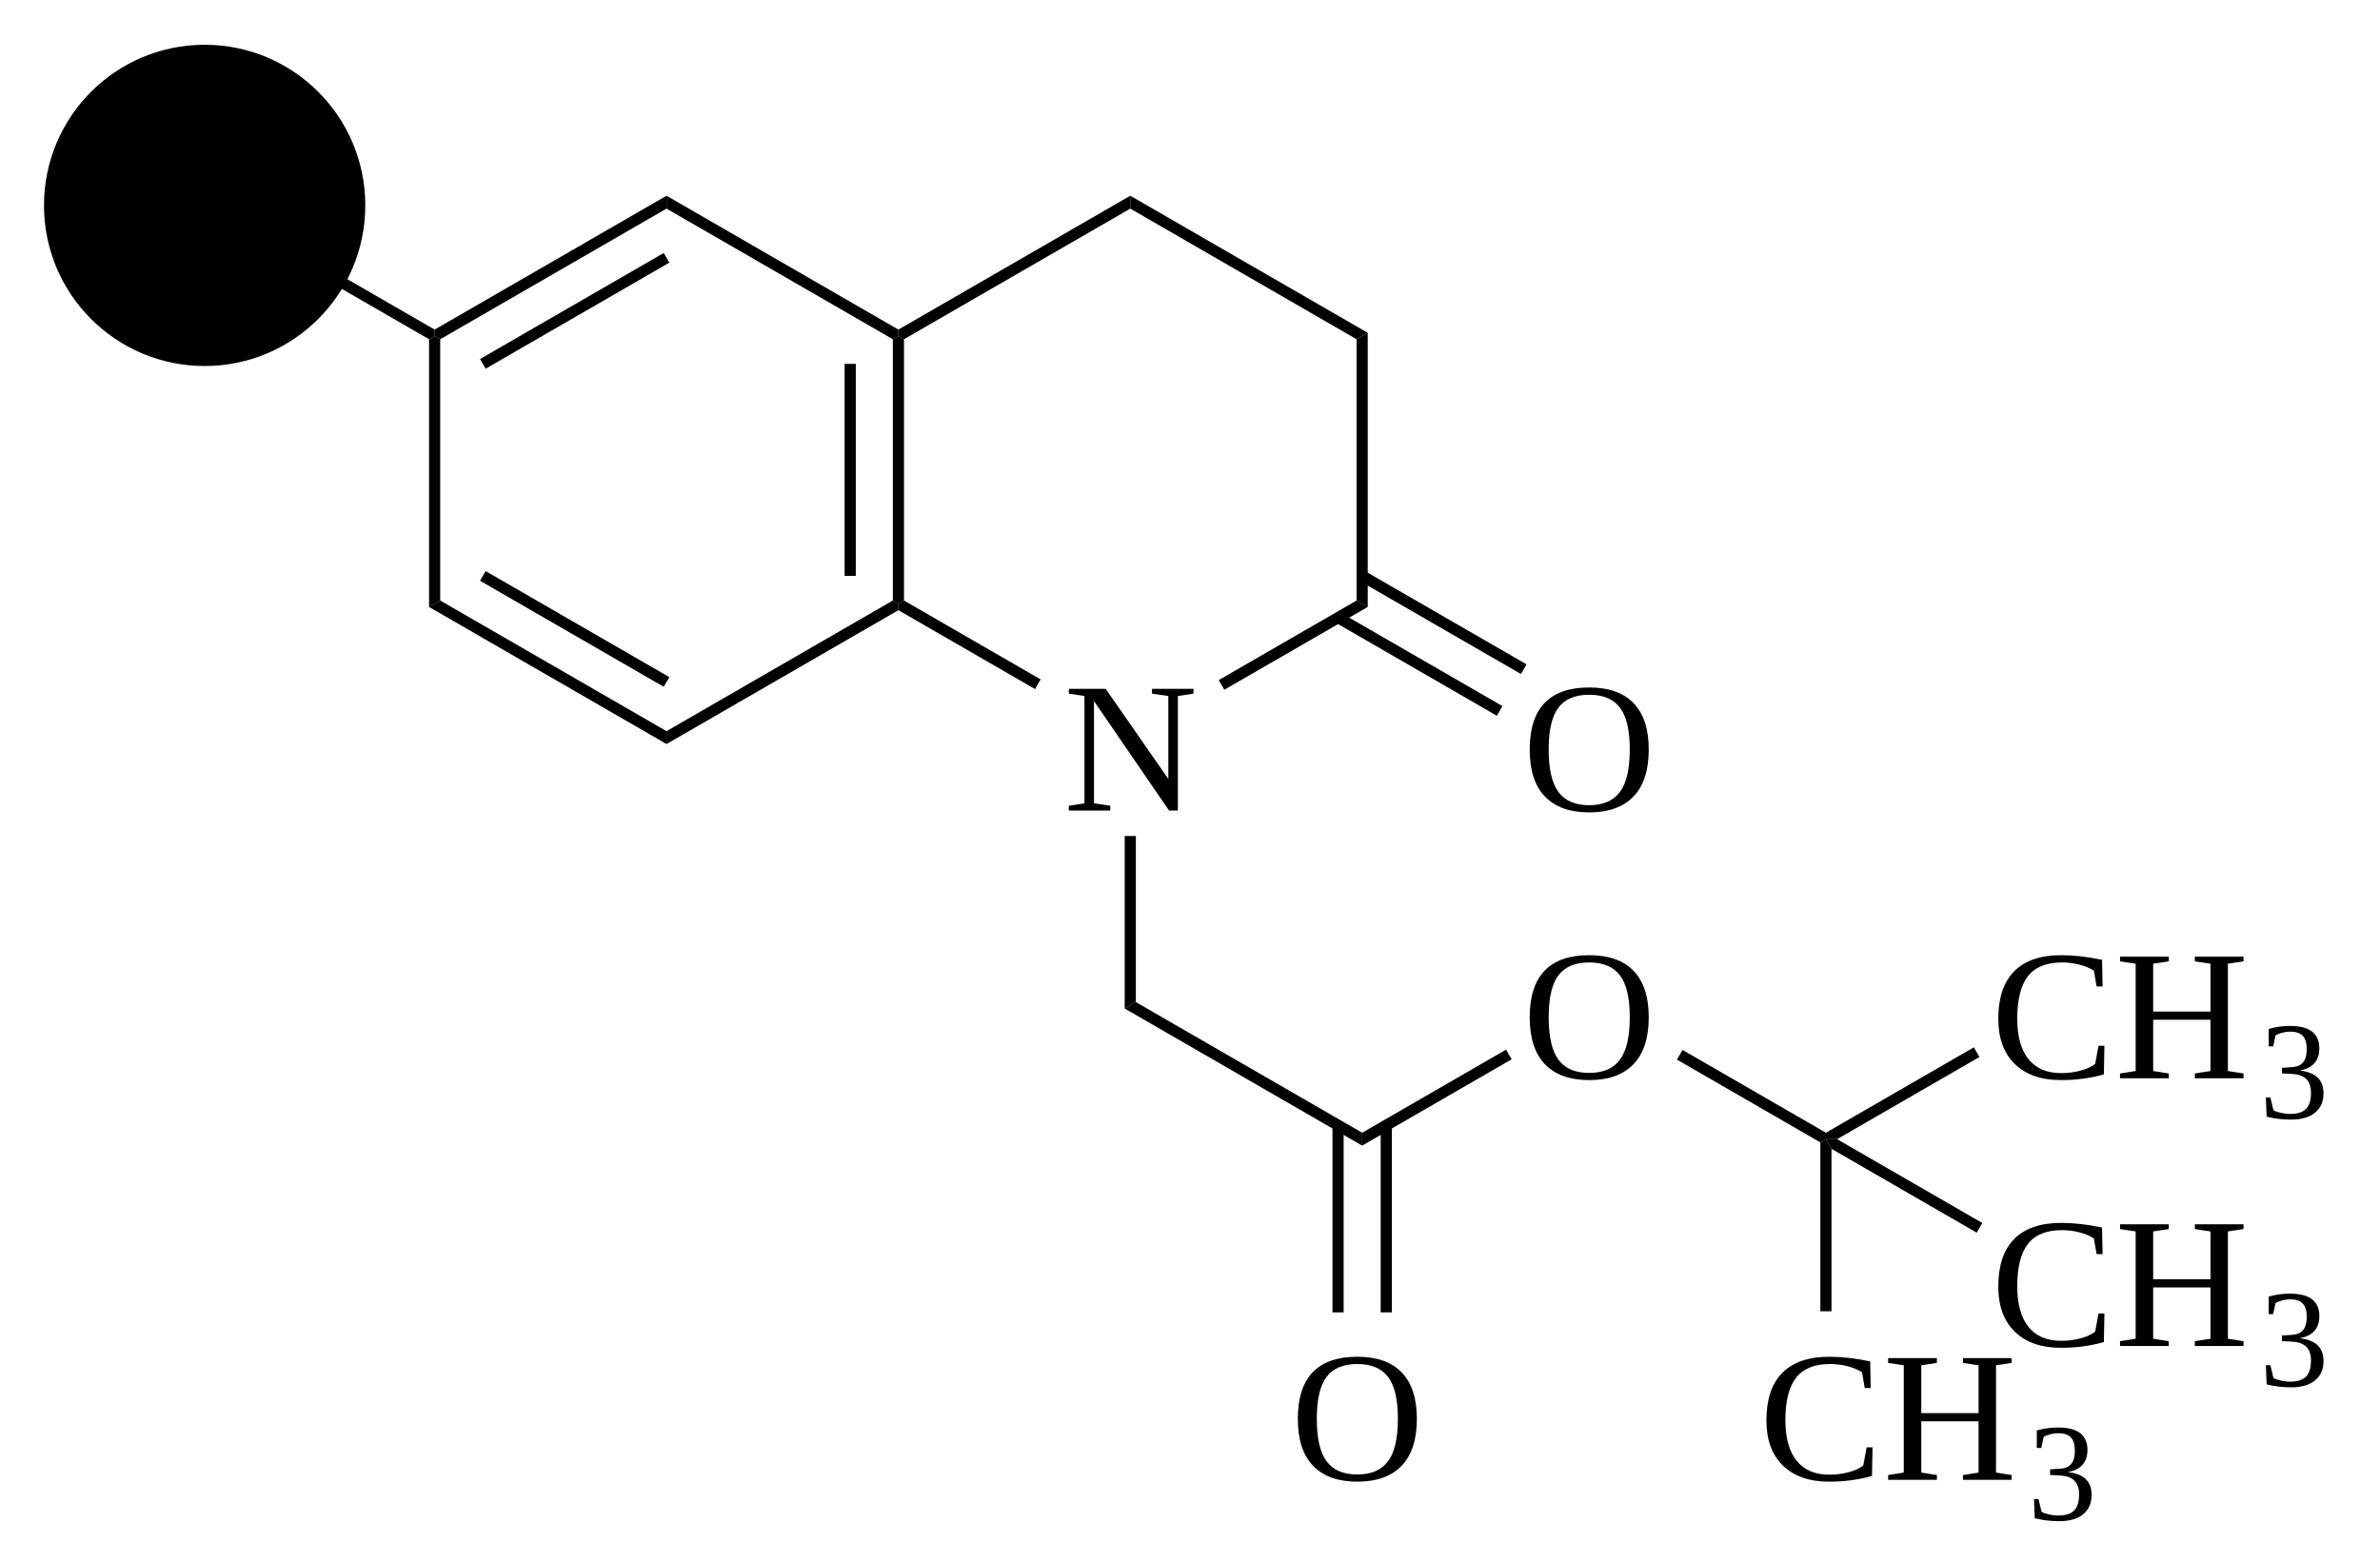
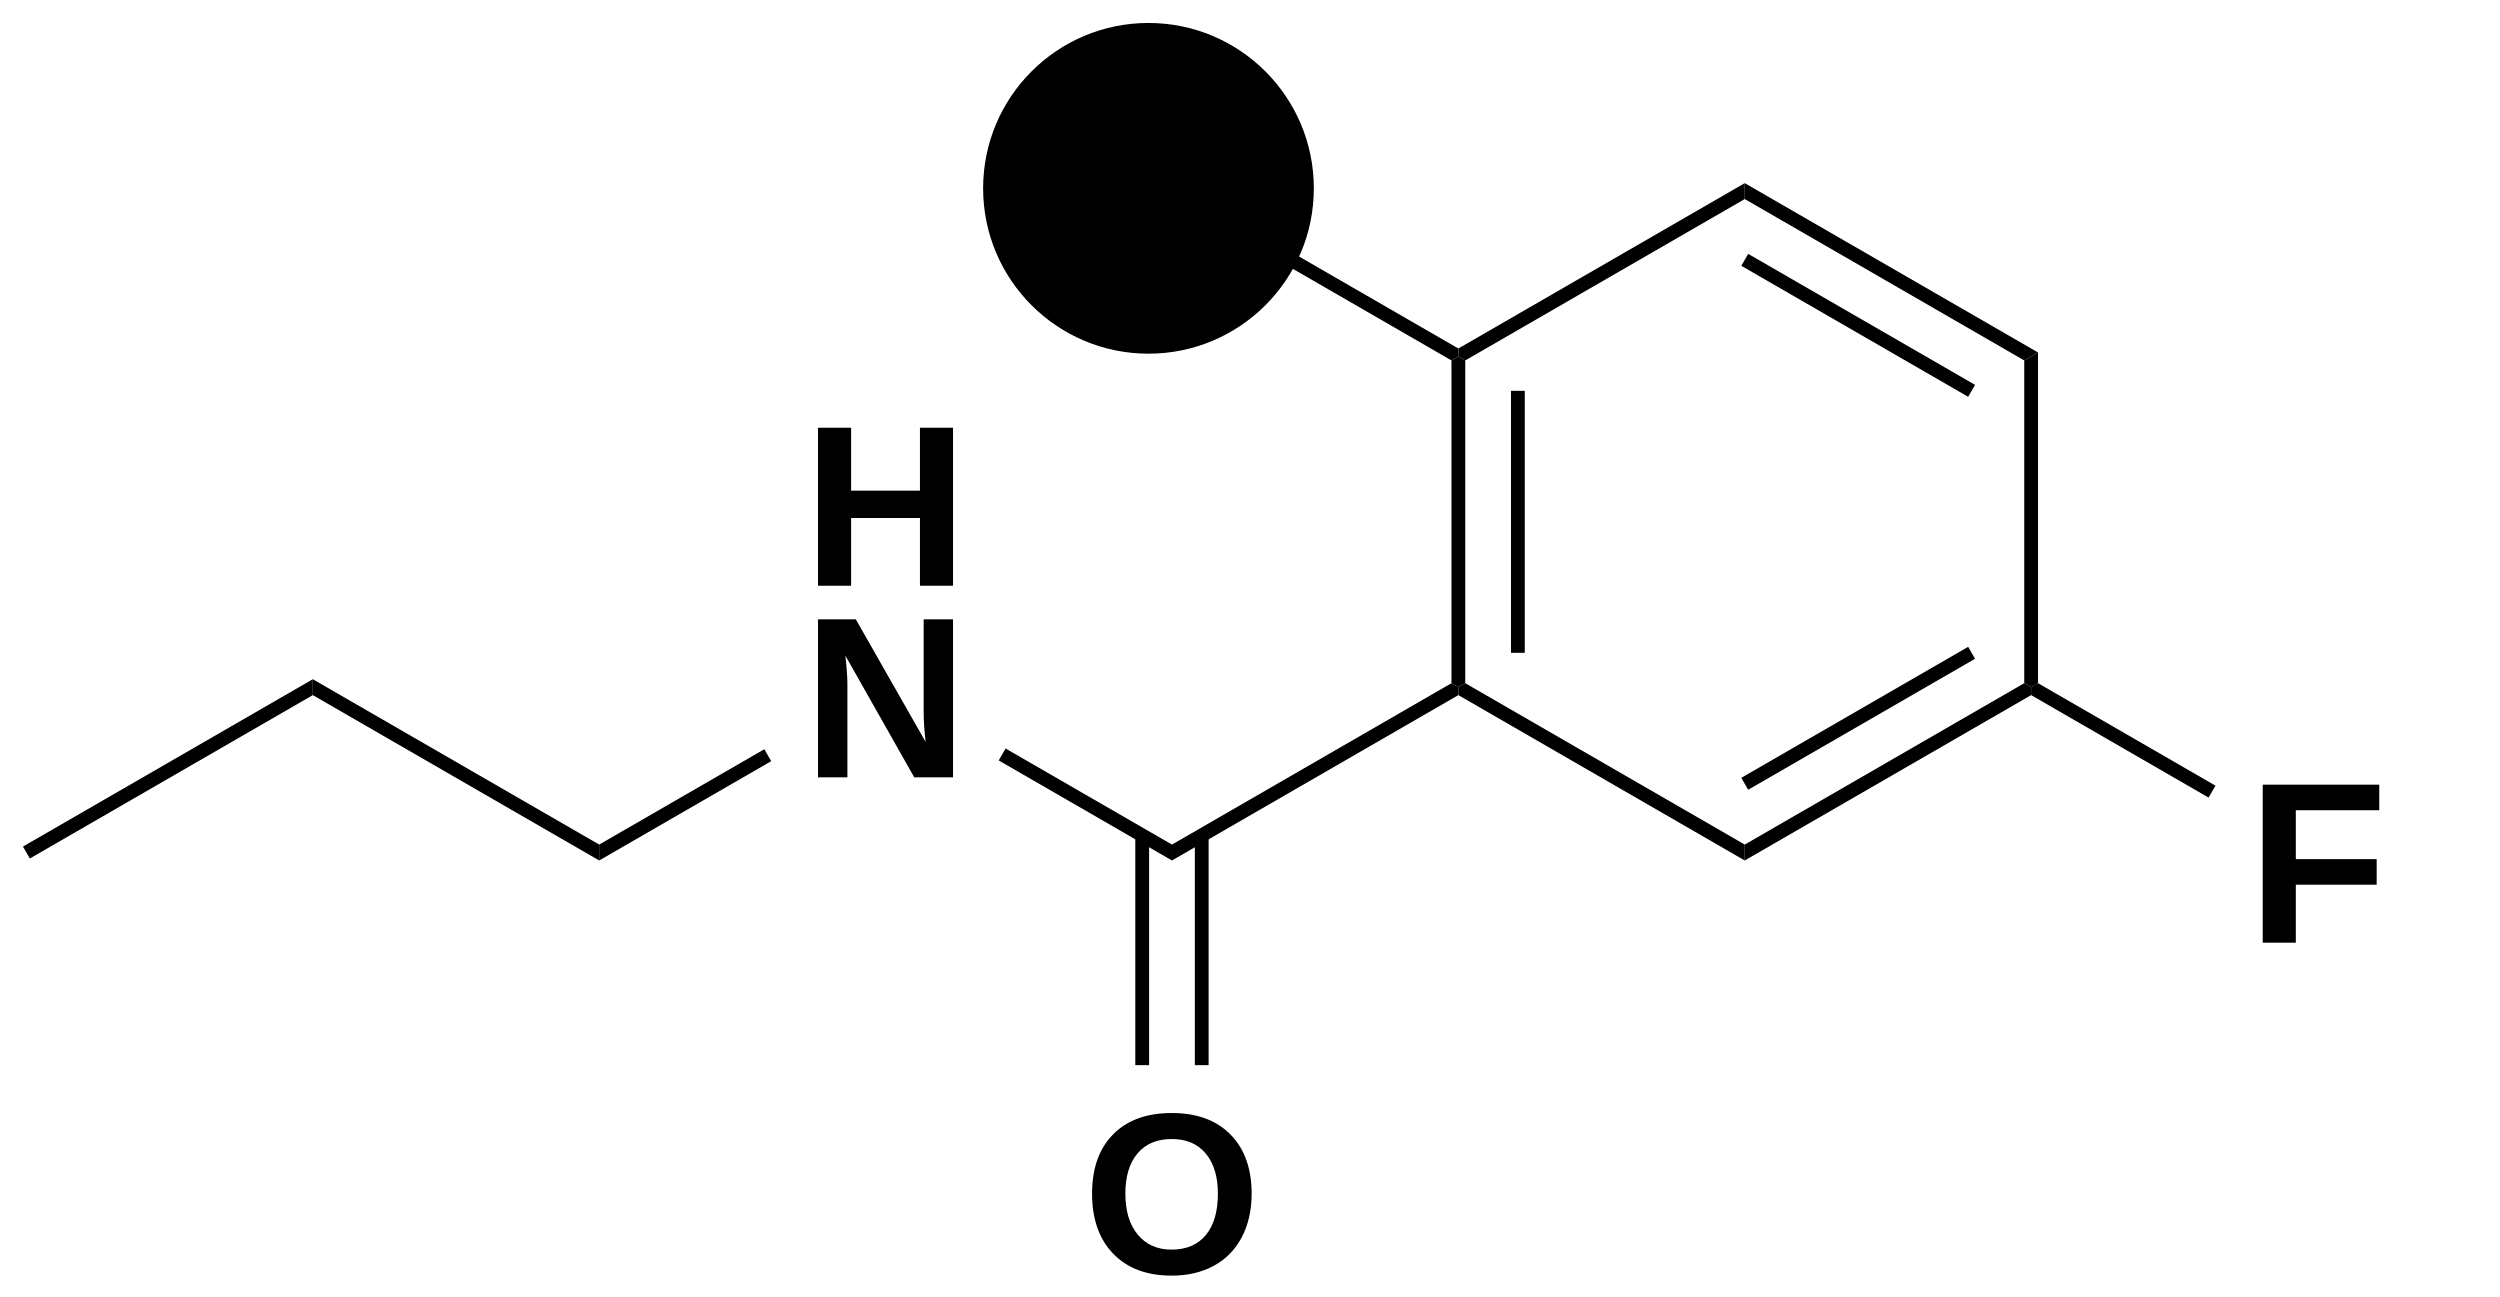
- <svg xmlns="http://www.w3.org/2000/svg" viewBox="0 0 256 168">
-   <text x="0" y="0" transform="matrix(0.1 0 0 0.1 189.179 159.2)" font-size="200px">CH</text>
-   <text x="0" y="0" transform="matrix(0.1 0 0 0.1 218.066 163.5)" font-size="150px">3</text>
-   <text x="0" y="0" transform="matrix(0.1 0 0 0.1 214.121 144.8)" font-size="200px">CH</text>
-   <text x="0" y="0" transform="matrix(0.1 0 0 0.1 243.008 149.1)" font-size="150px">3</text>
-   <text x="0" y="0" transform="matrix(0.1 0 0 0.1 214.121 116)" font-size="200px">CH</text>
-   <text x="0" y="0" transform="matrix(0.1 0 0 0.1 243.008 120.3)" font-size="150px">3</text>
-   <text x="0" y="0" transform="matrix(0.1 0 0 0.1 163.72 116)" font-size="200px">O</text>
-   <text x="0" y="0" transform="matrix(0.1 0 0 0.1 138.779 159.2)" font-size="200px">O</text>
-   <text x="0" y="0" transform="matrix(0.1 0 0 0.1 114.391 87.2)" font-size="200px">N</text>
-   <text x="0" y="0" transform="matrix(0.1 0 0 0.1 163.72 87.2)" font-size="200px">O</text>
-   <path transform="matrix(0.1 0 0 0.1 -416.65 -416.4)" d="M 6124.51,5392.96 L 6130.51,5389.5 L 6136.51,5399.89 L 6136.51,5574.67 L 6124.51,5574.67 L 6124.51,5392.96 Z " />
-   <path transform="matrix(0.1 0 0 0.1 -416.65 -416.4)" d="M 6298.69,5479.67 L 6292.69,5490.06 L 6136.51,5399.89 L 6130.51,5389.5 L 6142.51,5389.5 L 6298.69,5479.67 Z " />
-   <path transform="matrix(0.1 0 0 0.1 -416.65 -416.4)" d="M 6289.63,5290.71 L 6295.63,5301.1 L 6142.51,5389.5 L 6130.51,5389.5 L 6130.51,5382.57 L 6289.63,5290.71 Z " />
-   <path transform="matrix(0.1 0 0 0.1 -416.65 -416.4)" d="M 5970.26,5303.91 L 5976.26,5293.51 L 6130.51,5382.57 L 6130.51,5389.5 L 6124.51,5392.96 L 5970.26,5303.91 Z " />
-   <path transform="matrix(0.1 0 0 0.1 -416.65 -416.4)" d="M 5631.68,5396.43 L 5631.68,5382.57 L 5786.52,5293.17 L 5792.52,5303.56 L 5631.68,5396.43 Z " />
-   <path transform="matrix(0.1 0 0 0.1 -416.65 -416.4)" d="M 5663.6,5575.83 L 5651.6,5575.83 L 5651.6,5374.54 L 5663.6,5374.54 L 5663.6,5575.83 Z " />
-   <path transform="matrix(0.1 0 0 0.1 -416.65 -416.4)" d="M 5611.76,5575.83 L 5599.76,5575.83 L 5599.76,5374.54 L 5611.76,5374.54 L 5611.76,5575.83 Z " />
-   <path transform="matrix(0.1 0 0 0.1 -416.65 -416.4)" d="M 5376.27,5248.96 L 5388.27,5242.04 L 5631.68,5382.57 L 5631.68,5396.43 L 5376.27,5248.96 Z " />
-   <path transform="matrix(0.1 0 0 0.1 -416.65 -416.4)" d="M 5376.27,5063.33 L 5388.27,5063.33 L 5388.27,5242.04 L 5376.27,5248.96 L 5376.27,5063.33 Z " />
-   <path transform="matrix(0.1 0 0 0.1 -416.65 -416.4)" d="M 5625.68,4810.04 L 5637.68,4816.96 L 5483.42,4906.03 L 5477.42,4895.63 L 5625.68,4810.04 Z " />
-   <path transform="matrix(0.1 0 0 0.1 -416.65 -416.4)" d="M 5808.49,4878.72 L 5802.49,4889.11 L 5628.68,4788.77 L 5634.68,4778.37 L 5808.49,4878.72 Z " />
-   <path transform="matrix(0.1 0 0 0.1 -416.65 -416.4)" d="M 5782.57,4923.62 L 5776.57,4934.01 L 5602.76,4833.66 L 5608.76,4823.27 L 5782.57,4923.62 Z " />
-   <path transform="matrix(0.1 0 0 0.1 -416.65 -416.4)" d="M 5625.68,4528.96 L 5637.68,4522.04 L 5637.68,4816.96 L 5625.68,4810.04 L 5625.68,4528.96 Z " />
-   <path transform="matrix(0.1 0 0 0.1 -416.65 -416.4)" d="M 5382.27,4388.43 L 5382.27,4374.57 L 5637.68,4522.04 L 5625.68,4528.96 L 5382.27,4388.43 Z " />
-   <path transform="matrix(0.1 0 0 0.1 -416.65 -416.4)" d="M 5138.85,4528.96 L 5132.85,4525.5 L 5132.85,4518.57 L 5382.27,4374.57 L 5382.27,4388.43 L 5138.85,4528.96 Z " />
-   <path transform="matrix(0.1 0 0 0.1 -416.65 -416.4)" d="M 4883.44,4388.43 L 4883.44,4374.57 L 5132.85,4518.57 L 5132.85,4525.5 L 5126.85,4528.96 L 4883.44,4388.43 Z " />
-   <path transform="matrix(0.1 0 0 0.1 -416.65 -416.4)" d="M 4640.02,4528.96 L 4634.02,4525.5 L 4634.02,4518.57 L 4883.44,4374.57 L 4883.44,4388.43 L 4640.02,4528.96 Z " />
-   <path transform="matrix(0.1 0 0 0.1 -416.65 -416.4)" d="M 4688.86,4560.63 L 4682.86,4550.23 L 4880.44,4436.16 L 4886.44,4446.56 L 4688.86,4560.63 Z " />
-   <path transform="matrix(0.1 0 0 0.1 -416.65 -416.4)" d="M 4381.6,4386.7 L 4387.6,4376.3 L 4634.02,4518.57 L 4634.02,4525.5 L 4628.02,4528.96 L 4381.6,4386.7 Z " />
-   <path transform="matrix(0.1 0 0 0.1 -416.65 -416.4)" d="M 4640.02,4810.04 L 4628.02,4816.96 L 4628.02,4528.96 L 4634.02,4525.5 L 4640.02,4528.96 L 4640.02,4810.04 Z " />
-   <path transform="matrix(0.1 0 0 0.1 -416.65 -416.4)" d="M 4883.44,4950.57 L 4883.44,4964.43 L 4628.02,4816.96 L 4640.02,4810.04 L 4883.44,4950.57 Z " />
-   <path transform="matrix(0.1 0 0 0.1 -416.65 -416.4)" d="M 4886.44,4892.44 L 4880.44,4902.84 L 4682.86,4788.77 L 4688.86,4778.37 L 4886.44,4892.44 Z " />
-   <path transform="matrix(0.1 0 0 0.1 -416.65 -416.4)" d="M 5126.85,4810.04 L 5132.85,4813.5 L 5132.85,4820.43 L 4883.44,4964.43 L 4883.44,4950.57 L 5126.85,4810.04 Z " />
-   <path transform="matrix(0.1 0 0 0.1 -416.65 -416.4)" d="M 5138.85,4810.04 L 5132.85,4813.5 L 5126.85,4810.04 L 5126.85,4528.96 L 5132.85,4525.5 L 5138.85,4528.96 L 5138.85,4810.04 Z " />
-   <path transform="matrix(0.1 0 0 0.1 -416.65 -416.4)" d="M 5087.01,4783.57 L 5075.01,4783.57 L 5075.01,4555.43 L 5087.01,4555.43 L 5087.01,4783.57 Z " />
-   <path transform="matrix(0.1 0 0 0.1 -416.65 -416.4)" d="M 5132.85,4820.43 L 5132.85,4813.5 L 5138.85,4810.04 L 5285.83,4894.89 L 5279.83,4905.29 L 5132.85,4820.43 Z " />
-   <path class="connection_in" transform="matrix(0.1 0 0 0.1 -416.65 -416.4)" d="M 4213.82,4384.96 A 172.8,172.8 0 1 0 4559.42,4384.96A 172.8,172.8 0 1 0 4213.82,4384.96Z " />
+ <svg xmlns="http://www.w3.org/2000/svg" viewBox="0 0 217.711 112.892" style="background-color: #ffffff00" version="1.1">
+   <g transform="matrix(1 0 0 1 -2.886 -2.75)">
+     <text x="0" y="0" stroke="none" transform="matrix(0.1 0 0 0.1 72.7841 53.7583)" font-style="normal" font-weight="bold" font-size="200px" font-family="Arial">
+ H</text>
+     <text x="0" y="0" stroke="none" transform="matrix(0.1 0 0 0.1 72.7841 70.4417)" font-style="normal" font-weight="bold" font-size="200px" font-family="Arial">
+ N</text>
+     <text x="0" y="0" stroke="none" transform="matrix(0.1 0 0 0.1 97.1675 113.642)" font-style="normal" font-weight="bold" font-size="200px" font-family="Arial">
+ O</text>
+     <text x="0" y="0" stroke="none" transform="matrix(0.1 0 0 0.1 198.597 84.8417)" font-style="normal" font-weight="bold" font-size="200px" font-family="Arial">
+ F</text>
+     <path stroke="none" transform="matrix(0.1 0 0 0.1 -387.65 -389.8)" d="M 4177.76,4516.99 L 4177.76,4530.84 L 3931.36,4673.11 L 3925.36,4662.72 L 4177.76,4516.99 Z " />
+     <path stroke="none" transform="matrix(0.1 0 0 0.1 -387.65 -389.8)" d="M 4427.16,4660.99 L 4427.16,4674.84 L 4177.76,4530.84 L 4177.76,4516.99 L 4427.16,4660.99 Z " />
+     <path stroke="none" transform="matrix(0.1 0 0 0.1 -387.65 -389.8)" d="M 4570.96,4577.96 L 4576.96,4588.35 L 4427.16,4674.84 L 4427.16,4660.99 L 4570.96,4577.96 Z " />
+     <path stroke="none" transform="matrix(0.1 0 0 0.1 -387.65 -389.8)" d="M 4925.96,4660.99 L 4925.96,4674.84 L 4775.08,4587.73 L 4781.08,4577.34 L 4925.96,4660.99 Z " />
+     <path stroke="none" transform="matrix(0.1 0 0 0.1 -387.65 -389.8)" d="M 4957.88,4853.08 L 4945.88,4853.08 L 4945.88,4652.95 L 4957.88,4652.95 L 4957.88,4853.08 Z " />
+     <path stroke="none" transform="matrix(0.1 0 0 0.1 -387.65 -389.8)" d="M 4906.04,4853.08 L 4894.04,4853.08 L 4894.04,4652.95 L 4906.04,4652.95 L 4906.04,4853.08 Z " />
+     <path stroke="none" transform="matrix(0.1 0 0 0.1 -387.65 -389.8)" d="M 5169.36,4520.45 L 5175.36,4523.92 L 5175.36,4530.84 L 4925.96,4674.84 L 4925.96,4660.99 L 5169.36,4520.45 Z " />
+     <path stroke="none" transform="matrix(0.1 0 0 0.1 -387.65 -389.8)" d="M 5424.76,4660.99 L 5424.76,4674.84 L 5175.36,4530.84 L 5175.36,4523.92 L 5181.36,4520.45 L 5424.76,4660.99 Z " />
+     <path stroke="none" transform="matrix(0.1 0 0 0.1 -387.65 -389.8)" d="M 5668.16,4520.45 L 5674.16,4523.92 L 5674.16,4530.84 L 5424.76,4674.84 L 5424.76,4660.99 L 5668.16,4520.45 Z " />
+     <path stroke="none" transform="matrix(0.1 0 0 0.1 -387.65 -389.8)" d="M 5619.32,4488.79 L 5625.32,4499.18 L 5427.76,4613.25 L 5421.76,4602.86 L 5619.32,4488.79 Z " />
+     <path stroke="none" transform="matrix(0.1 0 0 0.1 -387.65 -389.8)" d="M 5834.69,4609.68 L 5828.69,4620.07 L 5674.16,4530.84 L 5674.16,4523.92 L 5680.16,4520.45 L 5834.69,4609.68 Z " />
+     <path stroke="none" transform="matrix(0.1 0 0 0.1 -387.65 -389.8)" d="M 5668.16,4239.38 L 5680.16,4232.45 L 5680.16,4520.45 L 5674.16,4523.92 L 5668.16,4520.45 L 5668.16,4239.38 Z " />
+     <path stroke="none" transform="matrix(0.1 0 0 0.1 -387.65 -389.8)" d="M 5424.76,4098.84 L 5424.76,4084.99 L 5680.16,4232.45 L 5668.16,4239.38 L 5424.76,4098.84 Z " />
+     <path stroke="none" transform="matrix(0.1 0 0 0.1 -387.65 -389.8)" d="M 5421.76,4156.97 L 5427.76,4146.58 L 5625.32,4260.65 L 5619.32,4271.04 L 5421.76,4156.97 Z " />
+     <path stroke="none" transform="matrix(0.1 0 0 0.1 -387.65 -389.8)" d="M 5181.36,4239.38 L 5175.36,4235.92 L 5175.36,4228.99 L 5424.76,4084.99 L 5424.76,4098.84 L 5181.36,4239.38 Z " />
+     <path stroke="none" transform="matrix(0.1 0 0 0.1 -387.65 -389.8)" d="M 5169.36,4239.38 L 5175.36,4235.92 L 5181.36,4239.38 L 5181.36,4520.45 L 5175.36,4523.92 L 5169.36,4520.45 L 5169.36,4239.38 Z " />
+     <path stroke="none" transform="matrix(0.1 0 0 0.1 -387.65 -389.8)" d="M 5221.2,4265.85 L 5233.2,4265.85 L 5233.2,4493.99 L 5221.2,4493.99 L 5221.2,4265.85 Z " />
+     <path stroke="none" transform="matrix(0.1 0 0 0.1 -387.65 -389.8)" d="M 4922.96,4097.11 L 4928.96,4086.72 L 5175.36,4228.99 L 5175.36,4235.92 L 5169.36,4239.38 L 4922.96,4097.11 Z " />
+     <path stroke="none" transform="matrix(0.1 0 0 0.1 -387.65 -389.8)" d="M 4761.5,4089.5 A 144,144 0 1 0 5049.5,4089.5A 144,144 0 1 0 4761.5,4089.5Z " class="connection_in" stroke-width="18px" />
+   </g>
</svg>
